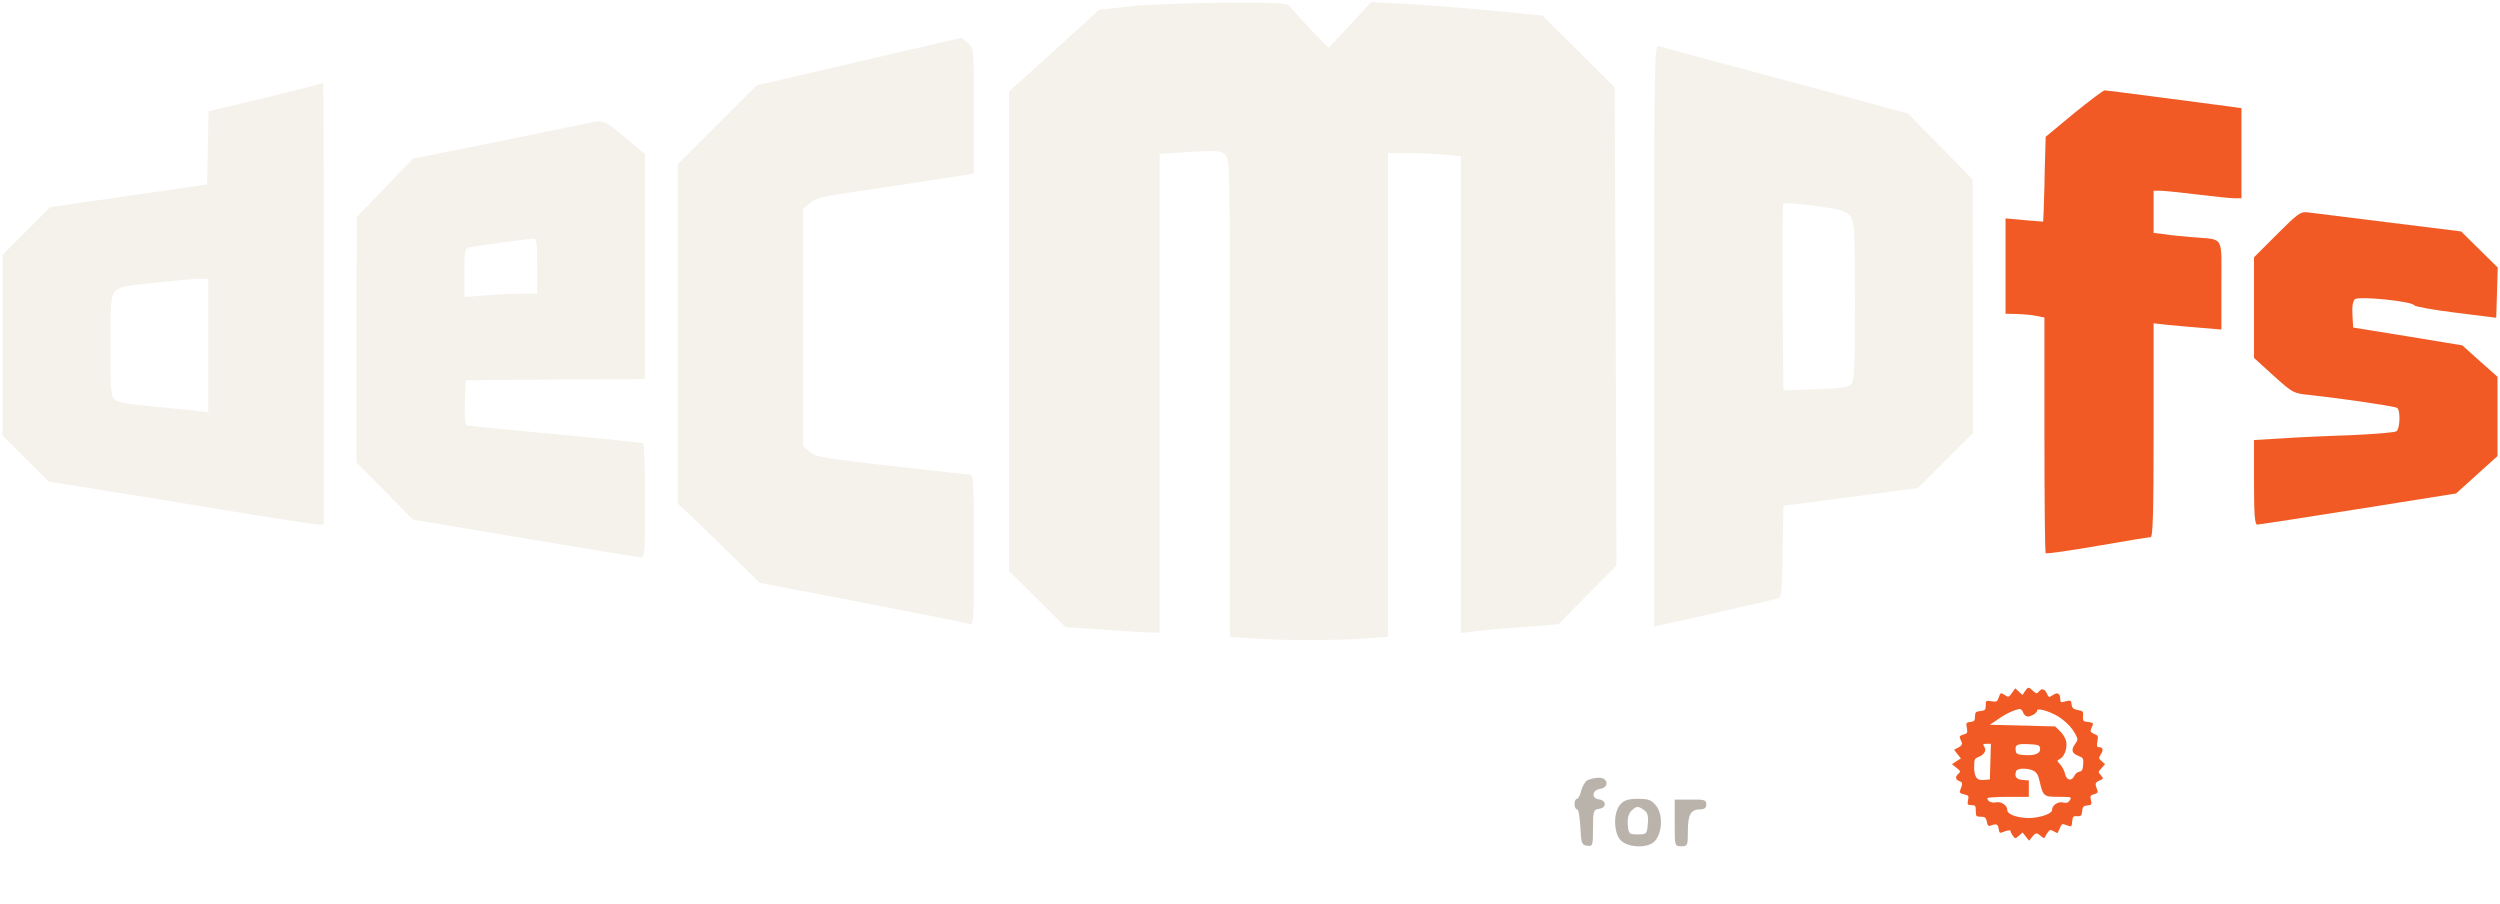
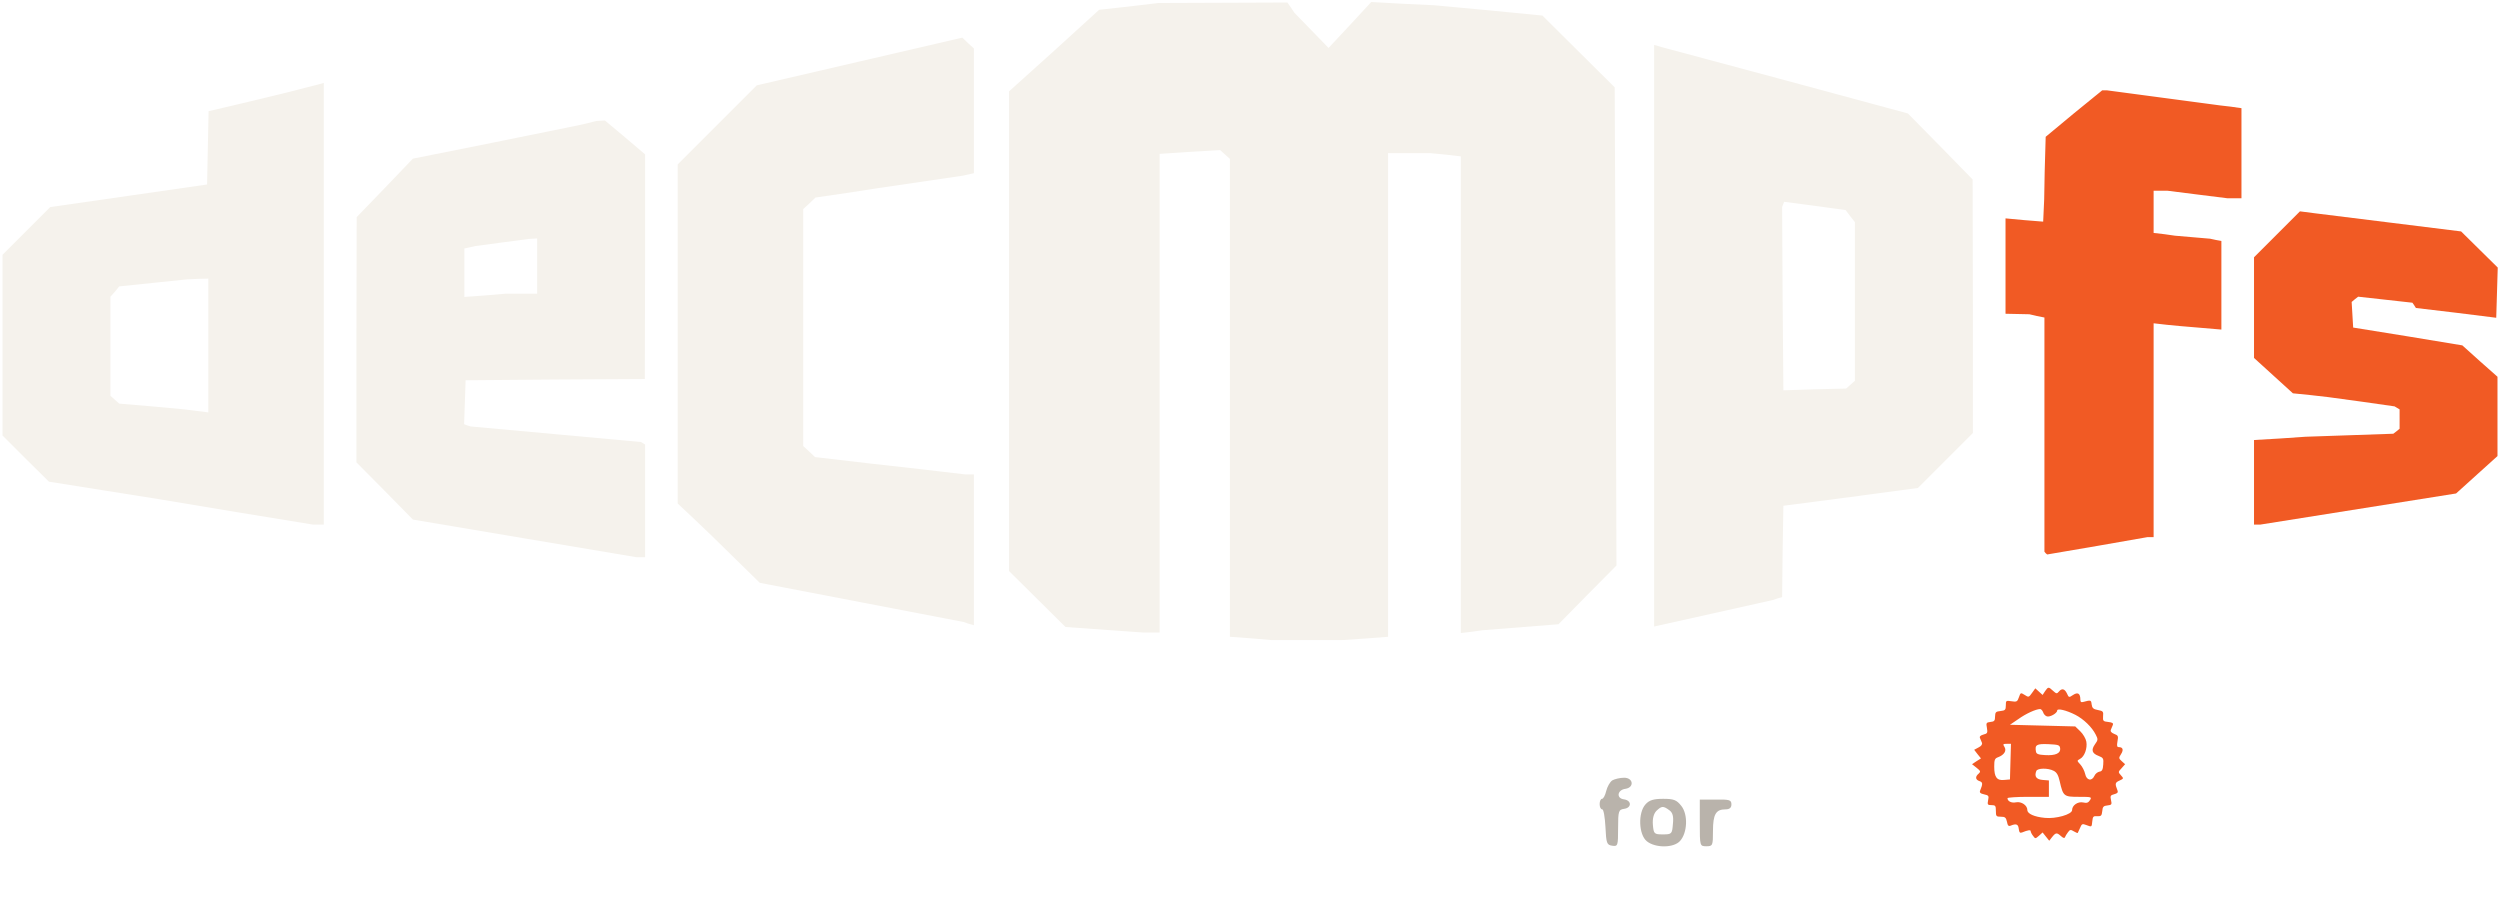
<svg xmlns="http://www.w3.org/2000/svg" viewBox="0 0 996 360" role="img" aria-label="deCMPfs for rust">
  <g transform="translate(0,256) scale(0.1,-0.1)" fill="#f5f2ec" stroke="none">
-     <path d="M4497 2534 l-118 -13 -179 -163 -180 -162 0 -956 0 -955 113 -112 112 -111 155 -11 c85 -6 170 -11 188 -11 l32 0 0 954 0 953 121 8 c107 6 123 5 140 -11 19 -17 19 -41 19 -969 l0 -952 83 -6 c106 -9 339 -9 455 -1 l92 7 0 963 0 964 84 0 c45 0 111 -3 145 -6 l61 -7 0 -950 0 -949 43 5 c23 4 110 12 194 18 l152 12 115 117 116 117 -3 952 -4 953 -144 143 -144 143 -215 21 c-118 11 -272 23 -341 26 l-126 7 -85 -92 -85 -91 -68 70 c-37 39 -74 80 -82 91 -14 19 -23 20 -271 19 -143 -1 -309 -7 -375 -15z" />
-     <path d="M3420 2314 l-405 -94 -157 -157 -158 -158 0 -676 0 -675 68 -64 c37 -35 110 -106 163 -158 l96 -94 406 -78 c223 -43 415 -81 426 -85 21 -6 21 -5 21 294 0 280 -1 301 -17 301 -19 0 -40 3 -402 44 -188 22 -217 28 -237 47 l-24 22 0 472 0 472 25 23 c19 18 48 26 147 41 68 10 200 30 293 44 94 14 180 28 193 30 l22 5 0 248 c0 247 0 249 -23 270 -13 12 -25 22 -28 21 -2 0 -186 -43 -409 -95z" />
-     <path d="M6590 1223 l0 -1159 238 53 c130 29 245 56 254 59 16 5 18 25 20 187 l3 182 268 35 268 36 109 109 110 110 0 505 -1 505 -129 132 -129 131 -488 132 c-268 72 -496 133 -505 136 -17 5 -18 -54 -18 -1153z m781 476 c17 -22 19 -49 19 -340 0 -288 -2 -317 -17 -331 -14 -12 -49 -17 -143 -19 l-125 -4 -3 365 c-1 201 0 370 2 376 3 7 41 5 126 -6 107 -15 125 -20 141 -41z" />
-     <path d="M1215 2210 c-38 -10 -141 -35 -227 -56 l-157 -37 -3 -146 -3 -146 -312 -45 -313 -45 -95 -95 -95 -95 0 -360 0 -360 92 -92 93 -92 220 -35 c121 -19 358 -58 526 -86 168 -27 316 -50 328 -50 l21 0 0 880 c0 484 -1 880 -2 879 -2 0 -34 -9 -73 -19z m-385 -1026 l0 -267 -47 6 c-27 4 -106 11 -178 18 -89 8 -136 16 -148 27 -15 13 -17 37 -17 212 0 174 2 200 18 218 14 18 38 23 152 35 74 8 154 15 178 16 l42 1 0 -266z" />
-     <path d="M2340 2069 c-19 -4 -183 -38 -365 -75 l-330 -66 -112 -117 -112 -116 -1 -488 0 -489 113 -114 112 -114 445 -75 c245 -41 454 -75 463 -75 16 0 17 20 17 224 0 124 -4 227 -8 230 -4 2 -161 19 -347 36 -187 17 -346 33 -353 35 -9 4 -12 28 -10 92 l3 88 357 3 357 2 1 448 0 447 -80 68 c-81 68 -89 71 -150 56z m-200 -569 l0 -110 -62 0 c-35 0 -100 -3 -145 -7 l-83 -6 0 96 c0 92 1 97 23 102 22 5 218 32 250 34 15 1 17 -10 17 -109z" />
+     <path d="M4497 2534 l-118 -13 -179 -163 -180 -162 0 -956 0 -955 113 -112 112 -111 155 -11 155 -11 33 0 32 0 0 954 0 953 121 8 120 7 20 -18 19 -17 0 -952 0 -952 83 -6 82 -7 141 0 141 0 91 6 92 7 0 963 0 964 84 0 83 0 62 -6 61 -7 0 -950 0 -949 43 5 42 6 152 12 152 12 115 117 116 117 -3 952 -4 953 -144 143 -144 143 -215 21 -215 20 -126 6 -126 7 -85 -92 -85 -91 -68 70 -68 70 -14 21 -14 20 -257 -1 -257 -1 -118 -14z" />
+     <path d="M3420 2314 l-405 -94 -157 -157 -158 -158 0 -676 0 -675 68 -64 67 -64 96 -94 96 -94 406 -78 406 -78 20 -7 21 -6 0 300 0 301 -17 0 -18 0 -85 10 -85 10 -214 24 -214 25 -23 22 -24 22 0 472 0 472 25 23 24 23 123 18 123 19 170 25 170 25 23 5 22 5 0 248 0 249 -23 21 -23 22 -5 -1 -4 -1 -405 -94z" />
+     <path d="M6590 1223 l0 -1159 238 53 237 53 17 6 18 5 2 182 3 182 268 35 268 36 109 109 110 110 0 505 -1 505 -129 132 -129 131 -488 132 -488 131 -17 5 -18 5 0 -1158z m781 476 l19 -24 0 -316 0 -316 -17 -15 -18 -16 -125 -3 -125 -4 -3 365 -2 365 4 11 4 10 122 -16 123 -17 18 -24z" />
+     <path d="M1215 2210 l-70 -18 -157 -38 -157 -37 -3 -146 -3 -146 -312 -45 -313 -45 -95 -95 -95 -95 0 -360 0 -360 92 -92 93 -92 220 -35 220 -35 306 -51 306 -50 22 0 21 0 0 880 0 880 -2 -1 -3 -1 -70 -18z m-385 -1026 l0 -267 -47 6 -48 6 -130 12 -130 11 -18 16 -17 15 0 197 0 198 18 20 17 21 135 14 135 14 43 2 42 1 0 -266z" />
+     <path d="M2340 2069 l-35 -8 -330 -67 -330 -66 -112 -117 -112 -116 -1 -488 0 -489 113 -114 112 -114 445 -75 446 -75 17 0 17 0 0 224 0 225 -8 5 -8 5 -339 31 -340 31 -13 4 -13 5 3 87 3 88 357 3 357 2 1 448 0 447 -80 68 -80 67 -17 -1 -18 -1 -35 -9z m-200 -569 l0 -110 -62 0 -63 0 -82 -7 -83 -6 0 96 0 97 23 5 22 5 105 14 105 14 18 1 17 1 0 -110z" />
  </g>
  <g transform="translate(0,256) scale(0.1,-0.1)" fill="#f15a24" stroke="none">
-     <path d="M8262 2108 l-112 -93 -2 -70 c-1 -38 -3 -95 -3 -125 -1 -30 -2 -75 -3 -99 l-2 -44 -75 6 -75 7 0 -190 0 -190 48 -1 c26 -1 60 -4 77 -8 l30 -6 0 -467 c0 -256 2 -469 5 -472 3 -3 96 10 205 29 110 19 206 35 213 35 9 0 12 92 12 426 l0 426 53 -6 c28 -3 89 -8 135 -12 l82 -7 0 177 c0 202 13 180 -115 191 -38 3 -89 8 -112 12 l-43 5 0 84 0 84 28 0 c15 0 82 -7 147 -15 66 -8 132 -15 148 -15 l27 0 0 179 0 180 -42 6 c-188 25 -495 65 -503 65 -6 0 -61 -42 -123 -92z" />
-     <path d="M9071 1626 l-91 -91 0 -201 0 -200 78 -71 c77 -69 78 -70 147 -77 120 -13 334 -44 345 -51 14 -9 12 -81 -2 -93 -7 -5 -92 -12 -188 -16 -96 -3 -221 -9 -277 -13 l-103 -6 0 -168 c0 -129 3 -169 13 -169 6 0 188 28 402 62 l390 62 83 75 82 74 0 158 0 158 -70 62 -70 63 -218 36 -217 35 -3 51 c-2 33 2 55 10 62 16 13 226 -8 236 -24 4 -6 79 -19 167 -30 l160 -20 3 100 3 100 -73 72 -73 72 -290 36 c-159 20 -304 38 -321 40 -28 4 -40 -5 -123 -88z" />
+     <path d="M8262 2108 l-112 -93 -2 -70 -2 -70 -1 -55 -1 -55 -2 -44 -2 -44 -75 6 -75 7 0 -190 0 -190 48 -1 47 -1 30 -7 30 -6 0 -467 0 -466 5 -6 6 -5 199 34 200 35 13 0 12 0 0 426 0 426 53 -6 52 -5 83 -7 82 -7 0 177 0 176 -22 4 -23 5 -70 6 -70 6 -42 6 -43 5 0 84 0 84 28 0 28 0 119 -15 120 -15 28 0 27 0 0 179 0 180 -42 6 -43 5 -225 30 -225 30 -10 0 -10 0 -113 -92z" />
+     <path d="M9071 1626 l-91 -91 0 -201 0 -200 78 -71 77 -70 70 -7 70 -8 132 -18 133 -19 10 -6 10 -6 0 -38 0 -39 -12 -10 -13 -10 -175 -6 -175 -6 -102 -7 -103 -6 0 -168 0 -169 13 0 12 0 390 62 390 62 83 75 82 74 0 158 0 158 -70 62 -70 63 -218 36 -217 35 -3 51 -3 51 13 11 13 10 108 -12 108 -12 7 -10 7 -11 160 -19 160 -20 3 100 3 100 -73 72 -73 72 -290 36 -290 36 -31 4 -31 4 -92 -92z" />
  </g>
-   <g transform="translate(600 292) scale(1.05)">
+   <g transform="translate(610 292) scale(1.05)">
    <g transform="translate(0,54) scale(0.1,-0.1)" fill="#b9b3ab" stroke="none">
      <path d="M308 360 c-9 -6 -19 -24 -23 -40 -4 -17 -11 -30 -16 -30 -5 0 -9 -9 -9 -20 0 -11 4 -20 10 -20 5 0 10 -30 12 -67 3 -62 5 -68 26 -71 21 -3 22 0 22 67 0 65 2 70 23 73 29 4 29 32 -1 36 -30 4 -25 36 6 40 34 5 30 42 -5 42 -16 0 -36 -5 -45 -10z" />
      <path d="M434 269 c-29 -32 -26 -115 5 -140 32 -26 102 -26 126 1 28 31 31 100 5 133 -18 23 -29 27 -69 27 -36 0 -53 -5 -67 -21z m90 -22 c13 -9 17 -23 14 -52 -3 -38 -4 -40 -38 -40 -33 0 -35 2 -38 36 -2 24 3 42 13 53 20 19 26 20 49 3z" />
      <path d="M640 198 c0 -87 0 -88 25 -88 24 0 25 3 25 58 0 63 11 82 47 82 16 0 23 6 23 19 0 17 -8 19 -60 18 l-60 0 0 -89z" />
    </g>
  </g>
-   <g transform="translate(770 264) scale(0.66)">
+   <g transform="translate(778 264) scale(0.66)">
    <g transform="translate(0,120) scale(0.1,-0.1)" fill="#f15a24" stroke="none">
      <path d="M557 1028 l-15 -23 -22 20 -22 20 -20 -28 c-19 -27 -21 -27 -44 -12 -24 15 -25 15 -35 -14 -9 -27 -14 -29 -45 -24 -33 5 -34 4 -34 -25 0 -27 -4 -31 -32 -34 -29 -3 -32 -7 -33 -33 0 -25 -4 -31 -28 -33 -25 -3 -27 -6 -21 -36 5 -30 3 -34 -21 -40 -18 -5 -25 -12 -21 -21 3 -8 9 -21 12 -29 3 -9 -4 -20 -21 -28 l-26 -14 20 -26 21 -26 -27 -17 -27 -18 28 -22 c24 -19 25 -23 12 -35 -22 -18 -20 -37 5 -45 20 -7 21 -16 4 -57 -5 -12 1 -18 24 -23 27 -6 30 -9 24 -36 -5 -26 -3 -29 21 -29 23 0 26 -4 26 -35 0 -32 2 -35 30 -35 26 0 31 -5 37 -31 4 -23 10 -28 22 -23 34 14 46 9 49 -19 3 -22 7 -27 20 -22 34 14 52 17 52 8 0 -5 6 -18 14 -28 14 -19 14 -19 36 0 l22 20 20 -25 20 -25 18 23 c22 27 28 27 53 5 13 -12 21 -14 24 -7 2 6 10 20 18 30 12 17 17 17 35 6 12 -7 23 -12 24 -10 1 2 7 15 14 30 10 25 14 27 37 18 35 -13 33 -14 37 23 3 28 6 32 30 30 23 -1 27 3 30 30 2 27 8 33 31 35 26 3 28 6 22 32 -6 26 -3 30 20 36 19 5 24 11 19 23 -16 40 -15 47 12 59 26 12 26 13 9 32 -18 19 -17 21 4 43 l21 24 -20 18 c-19 17 -19 20 -5 42 17 26 12 43 -12 43 -12 0 -14 7 -9 35 6 32 4 36 -20 45 -17 7 -24 15 -20 25 3 8 9 21 12 29 4 11 -3 15 -28 18 -30 3 -33 6 -31 34 3 29 0 32 -31 38 -28 5 -35 12 -38 34 -3 27 -5 27 -50 15 -13 -4 -18 0 -18 13 0 38 -15 48 -44 29 -25 -17 -26 -16 -37 9 -14 29 -31 33 -49 11 -12 -14 -15 -13 -35 5 -27 25 -29 25 -48 -2z m-12 -127 c3 -11 13 -22 22 -25 17 -7 63 18 63 35 0 15 55 2 110 -26 50 -26 100 -74 123 -120 14 -27 14 -32 -5 -58 -24 -34 -18 -55 22 -70 28 -11 31 -15 28 -52 -2 -31 -7 -41 -23 -43 -11 -2 -25 -13 -30 -25 -16 -35 -48 -28 -56 11 -4 18 -17 44 -29 57 -21 23 -22 23 -2 34 27 14 45 64 38 104 -3 18 -20 47 -37 63 l-30 29 -197 5 -197 5 50 34 c46 33 105 60 132 61 6 0 14 -9 18 -19z m-197 -298 l-3 -108 -35 -3 c-44 -5 -60 17 -60 80 0 41 3 50 23 57 37 14 53 39 39 62 -11 17 -9 19 13 19 l26 0 -3 -107z m300 80 c4 -30 -28 -45 -91 -41 -41 2 -53 7 -55 21 -8 41 4 48 75 45 61 -3 68 -5 71 -25z m-39 -136 c18 -9 28 -26 36 -62 21 -92 25 -95 115 -95 78 0 80 -1 68 -20 -10 -16 -20 -19 -41 -14 -32 7 -67 -17 -67 -46 0 -26 -98 -54 -164 -47 -64 6 -106 25 -106 47 0 29 -36 53 -68 47 -27 -6 -52 6 -52 25 0 4 56 8 125 8 l125 0 0 49 0 50 -37 3 c-39 3 -52 21 -39 54 7 18 71 19 105 1z" />
    </g>
  </g>
</svg>
